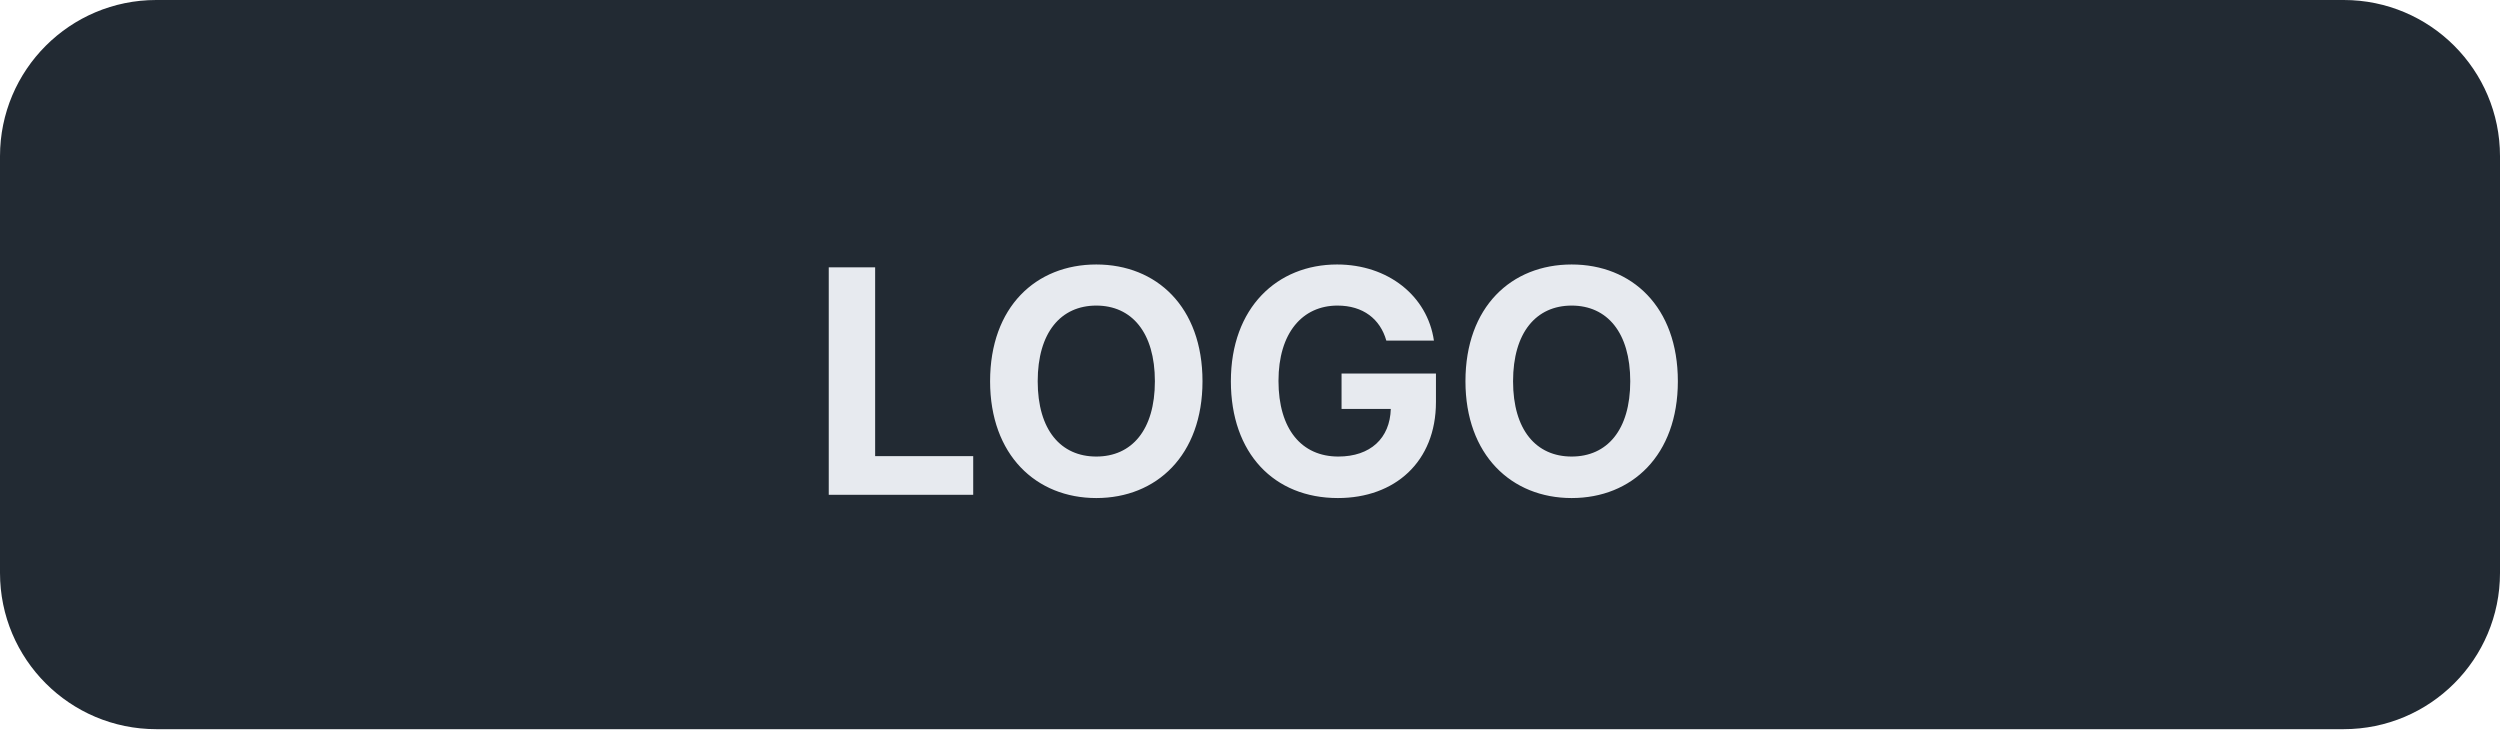
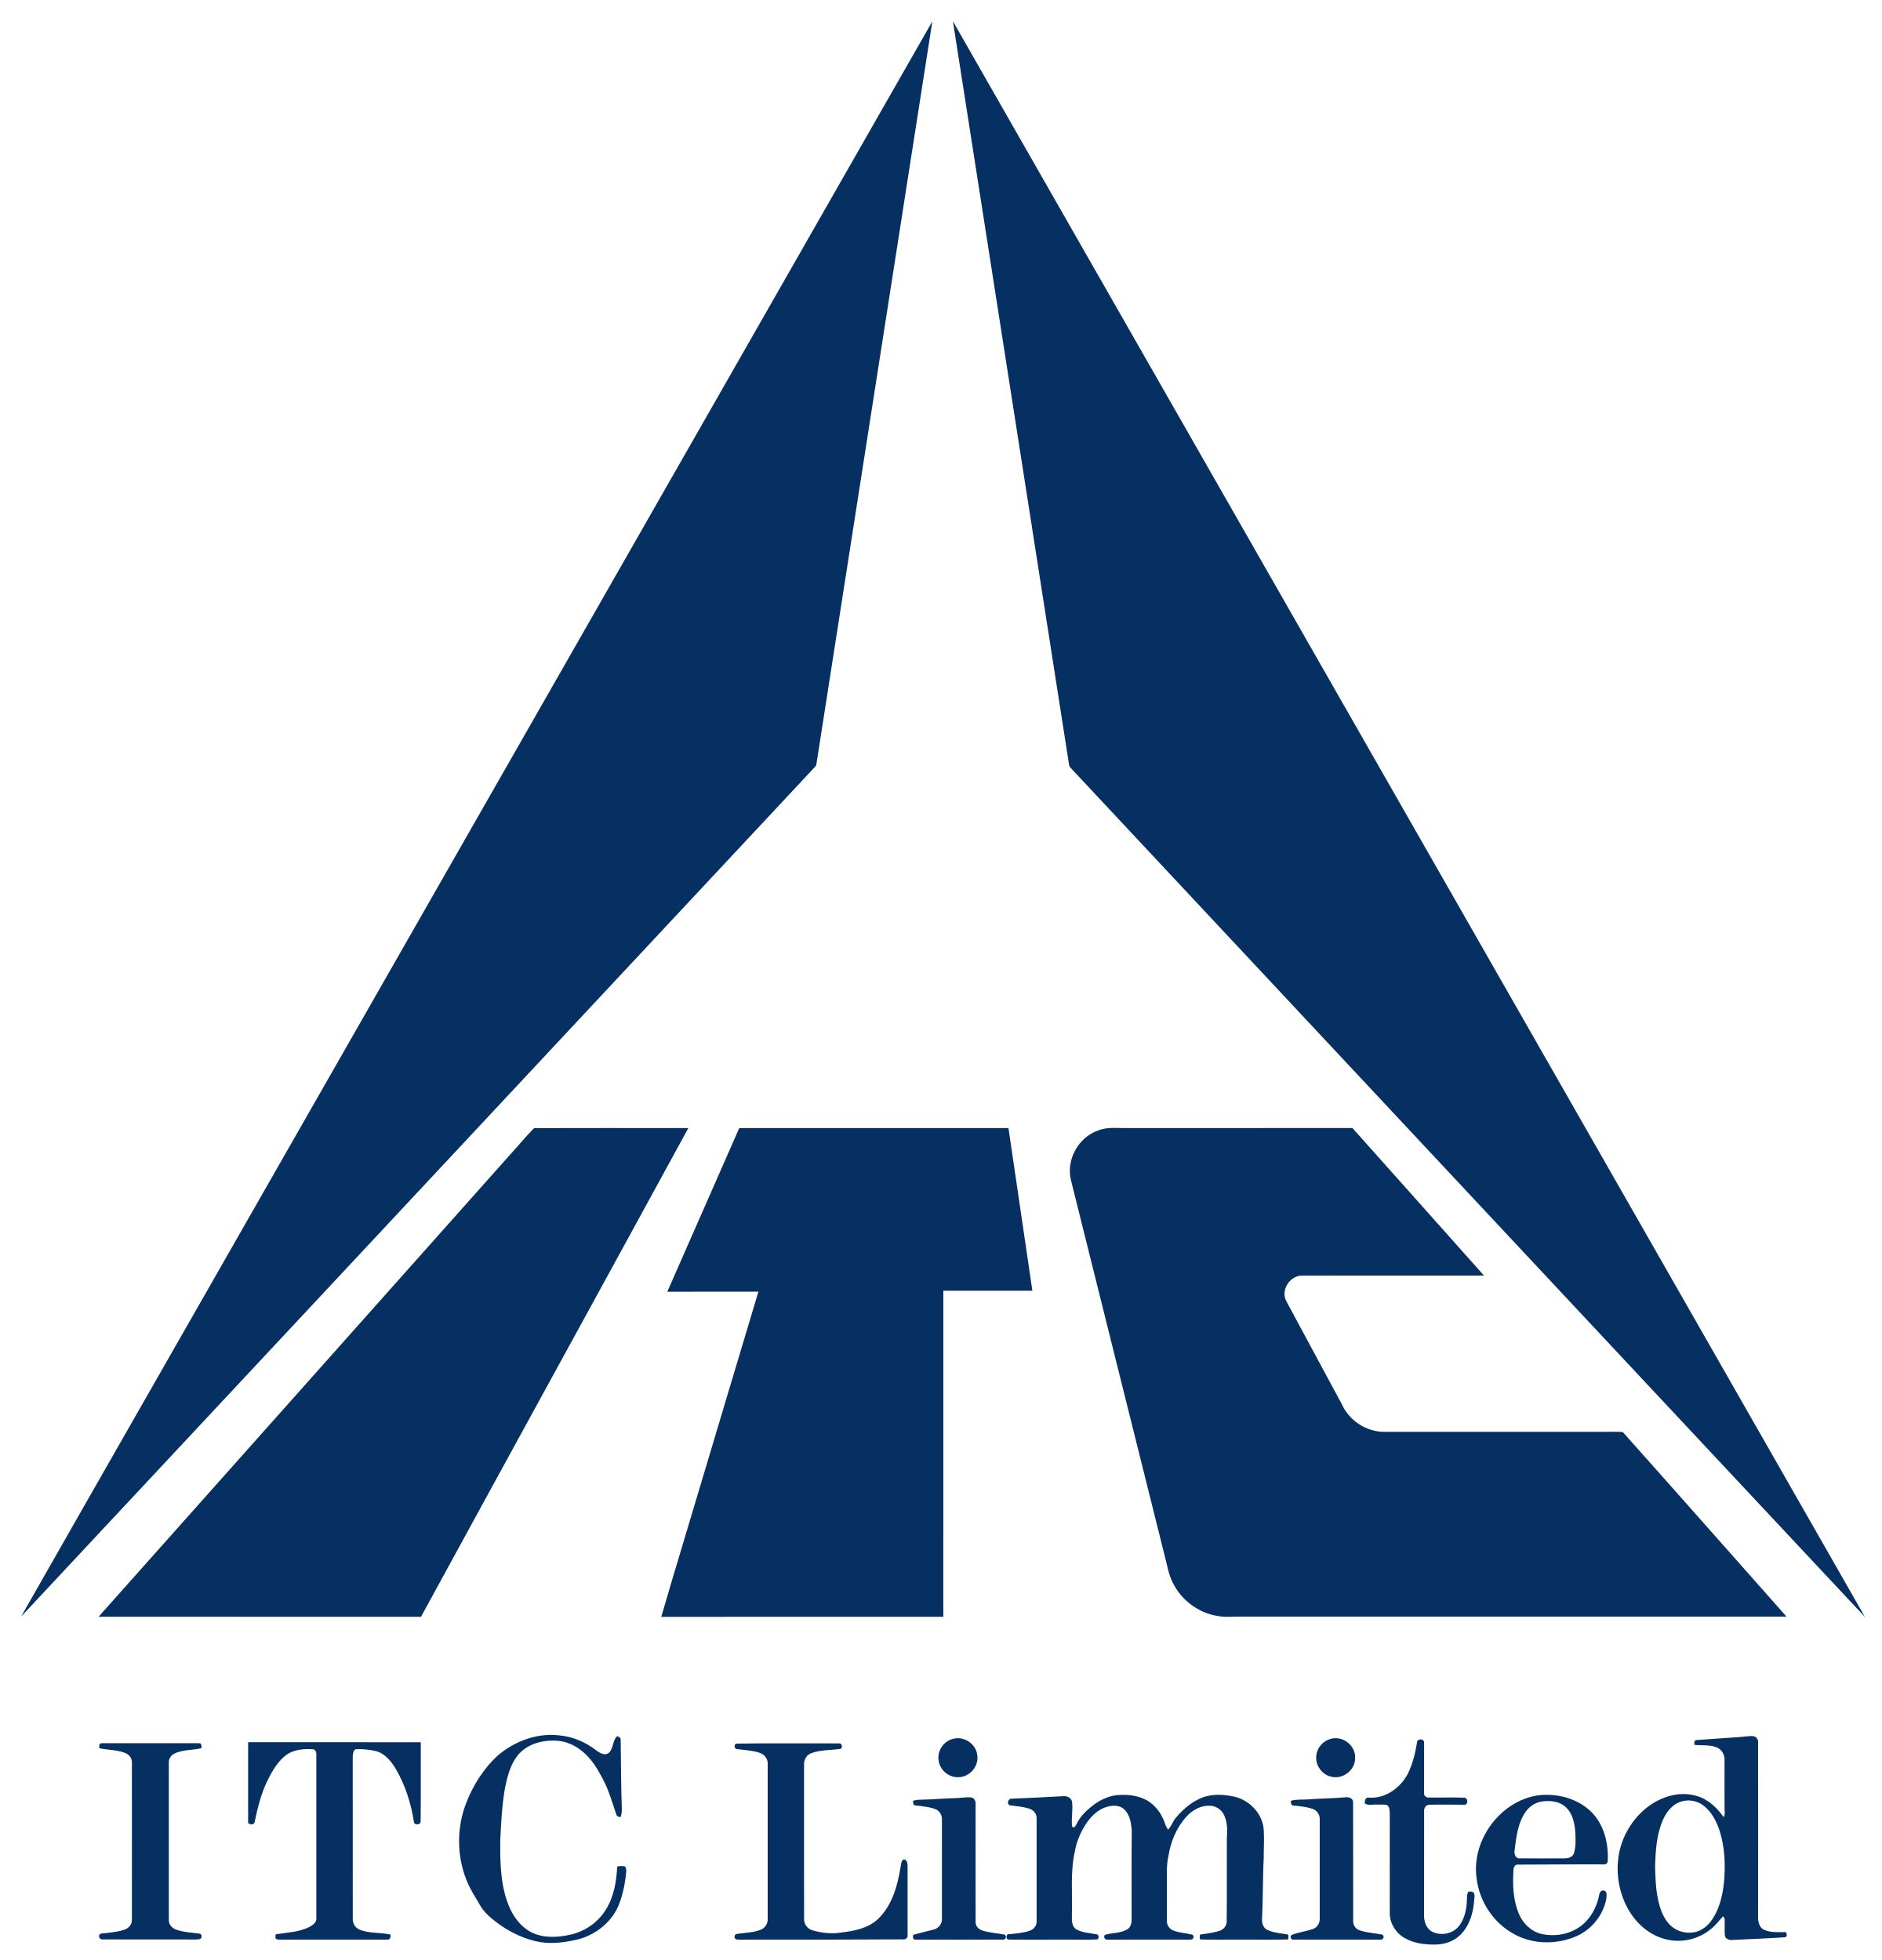
- <svg xmlns="http://www.w3.org/2000/svg" width="96" height="28">
-   <rect width="96" height="28" rx="6" fill="#222a33" />
-   <text x="48" y="19" font-family="Inter,system-ui" font-weight="700" font-size="12" fill="#e7eaef" text-anchor="middle">LOGO</text>
+ <svg xmlns="http://www.w3.org/2000/svg" width="288" height="300" viewBox="0 0 1632 1701" version="1.0" id="svg2">
+   <defs id="defs41">
+     </defs>
+   <g id="#cee4f6ff" />
+   <g id="#062f62ff">
+     <path d="M 270.82,959.84 C 450.04,646.06 629.25,332.28 808.49,18.52 C 775.01,233.35 741.4,448.15 707.92,662.98 C 707.68,665.23 705.52,666.49 704.22,668.14 C 475.42,913.11 246.57,1158.03 17.79,1403.02 C 101.96,1255.19 186.52,1107.59 270.82,959.84 z" id="path6" style="opacity:1;fill:#062f62" />
+     <path d="M 826.34,18.43 C 1090.22,480 1353.84,941.72 1617.69,1403.31 C 1512.55,1291.15 1407.67,1178.73 1302.6,1066.49 C 1177.75,932.95 1052.88,799.42 928.02,665.89 C 926.74,664.18 926.96,661.86 926.53,659.88 C 893.17,446.06 859.7,232.25 826.34,18.43 z" id="path8" style="opacity:1;fill:#062f62" />
+     <path d="M 442.6,1001.53 C 449.44,994.12 455.79,986.23 462.9,979.1 C 507.51,978.88 552.14,979.03 596.76,979.02 C 519.57,1120.47 441.98,1261.7 364.8,1403.15 C 271.54,1403.15 178.29,1403.19 85.03,1403.14 C 204.26,1269.3 323.4,1135.39 442.6,1001.53 z" id="path10" style="opacity:1;fill:#062f62" />
+     <path d="M 640.95,979 C 718.82,979.02 796.68,978.95 874.54,979.02 C 881.43,1026.07 888.41,1073.1 895.28,1120.15 C 869.52,1120.17 843.77,1120.18 818.01,1120.17 C 818,1214.5 818.01,1308.83 818,1403.17 C 736.42,1403.19 654.84,1403.12 573.27,1403.21 C 585.08,1362.57 597.48,1322.1 609.52,1281.53 C 625.56,1228.02 641.48,1174.48 657.57,1120.99 C 631.22,1121.01 604.88,1120.99 578.53,1121.01 C 599.35,1073.68 620.13,1026.33 640.95,979 z" id="path12" style="opacity:1;fill:#062f62" />
+     <path d="M 952.18,981.15 C 960.73,977.62 970.05,979.27 979.01,979 C 1043.67,978.98 1108.33,979.03 1173,978.97 C 1211.12,1021.56 1249.02,1064.38 1287.12,1107 C 1234.38,1107.02 1181.63,1106.96 1128.89,1107.04 C 1118.45,1107.28 1110.61,1119.74 1115.58,1129.15 C 1131.58,1159.15 1147.89,1189 1163.97,1218.97 C 1170.25,1232.88 1184.77,1242.4 1200.03,1242.63 C 1262.36,1242.64 1324.69,1242.63 1387.01,1242.63 C 1393.85,1242.74 1400.71,1242.41 1407.54,1242.77 C 1455.04,1296.04 1502.27,1349.58 1549.63,1402.98 C 1392.09,1403.02 1234.56,1403.01 1077.02,1402.99 C 1070.05,1402.81 1063.01,1403.83 1056.11,1402.46 C 1039.29,1399.85 1024.16,1388.5 1016.91,1373.11 C 1013.34,1366.15 1012.31,1358.32 1010.26,1350.86 C 983.09,1241.86 955.78,1132.88 928.68,1023.86 C 924.57,1006.39 935.23,987.04 952.18,981.15 z" id="path14" style="opacity:1;fill:#062f62" />
+     <path d="M 430.97,1523.93 C 445.42,1511.46 464.74,1503.93 483.97,1505.96 C 495.94,1506.94 507.46,1511.7 516.89,1519.11 C 519.83,1521.26 524.06,1523.91 527.57,1521.42 C 532.08,1517.63 530.71,1510.54 535.1,1506.65 C 536.43,1507.45 538.36,1508.04 538.07,1510.03 C 538.38,1529.67 538.31,1549.34 539.04,1568.97 C 539.13,1571.7 538.95,1574.48 537.96,1577.08 C 536.57,1576.64 534.66,1576.52 534.34,1574.77 C 531.03,1565.47 528.48,1555.84 524.11,1546.95 C 520.21,1539.17 516,1531.41 510.09,1524.96 C 503.37,1517.45 494.17,1511.81 484.01,1510.81 C 470.77,1509.57 455.79,1513.45 447.73,1524.74 C 441.89,1532.75 439.57,1542.6 437.6,1552.14 C 435.04,1566.97 434.31,1582.03 433.6,1597.05 C 433.4,1615.71 433.66,1634.96 440.47,1652.62 C 444.27,1662.46 450.69,1671.83 460.27,1676.76 C 470.64,1682.19 482.95,1681.52 494.07,1679.1 C 507.07,1676.32 518.87,1668.13 525.59,1656.6 C 532.39,1645.61 534.38,1632.55 535.07,1619.87 C 537.38,1619.28 539.75,1619.4 542.08,1619.87 C 542.41,1621.22 543.18,1622.54 542.91,1624.02 C 542.09,1633.21 540.38,1642.37 537.23,1651.07 C 531.5,1667.36 516.56,1679.51 499.91,1683.37 C 488.16,1686.04 475.72,1687.54 463.87,1684.59 C 449.87,1681.22 436.95,1674.06 425.97,1664.83 C 422.23,1661.61 418.67,1658.07 416.22,1653.75 C 411.88,1646.34 407.13,1639.1 404.04,1631.04 C 395.73,1609.81 395.79,1585.45 404.22,1564.27 C 410.12,1549.15 419.09,1535.06 430.97,1523.93 z" id="path16" style="opacity:1;fill:#062f62" />
+     <path d="M 1509.98,1507.43 C 1513.69,1507.18 1517.4,1506.37 1521.14,1506.81 C 1523.51,1507.25 1525.12,1509.55 1524.97,1511.93 C 1525.05,1561.27 1525,1610.62 1524.99,1659.96 C 1524.8,1665.03 1524.63,1671.41 1529.53,1674.48 C 1535.53,1677.49 1542.54,1676.73 1549.05,1676.84 C 1550.18,1678.39 1550.4,1681.16 1547.91,1681.3 C 1532.95,1682.28 1517.96,1682.85 1502.99,1683.59 C 1500.24,1683.89 1496.72,1682.95 1496.14,1679.86 C 1495.69,1674.89 1496.28,1669.88 1495.91,1664.92 C 1495.44,1664.26 1494.97,1663.64 1494.5,1663.07 C 1491.14,1666.84 1488.09,1670.95 1484.06,1674.08 C 1473.69,1682.75 1459.27,1686.33 1446.07,1683.27 C 1431.72,1680.2 1419.7,1669.95 1412.53,1657.4 C 1402.91,1640.62 1400.4,1619.79 1406.13,1601.29 C 1411.1,1585.53 1421.89,1571.47 1436.42,1563.43 C 1447.01,1557.57 1459.89,1555.08 1471.65,1558.62 C 1481.55,1561.41 1489.28,1568.76 1495.07,1576.98 C 1496.63,1574.56 1495.77,1571.63 1495.87,1568.97 C 1495.76,1554.97 1495.88,1540.97 1495.86,1526.97 C 1495.94,1522.44 1493.06,1517.92 1488.77,1516.36 C 1482.66,1514.09 1476.03,1514.94 1469.68,1514.3 C 1469.73,1512.71 1469.17,1510.64 1471.2,1510.14 C 1484.13,1509.24 1497.05,1508.27 1509.98,1507.43 M 1458.36,1563.47 C 1450.74,1565.68 1445.48,1572.35 1442.42,1579.36 C 1436.82,1592.11 1436,1606.27 1435.58,1620 C 1435.85,1629.73 1436.19,1639.54 1438.27,1649.09 C 1439.96,1656.63 1442.6,1664.32 1448.01,1670.06 C 1453.84,1676.37 1463.37,1678.76 1471.58,1676.46 C 1476.88,1674.8 1481.42,1671.13 1484.57,1666.6 C 1491.29,1657.25 1493.98,1645.7 1495.3,1634.44 C 1496.78,1619.06 1496.23,1603.2 1491.44,1588.41 C 1488.62,1580.19 1484.39,1571.94 1477.22,1566.71 C 1471.9,1562.73 1464.7,1561.5 1458.36,1563.47 z" id="path18" style="opacity:1;fill:#062f62" />
+     <path d="M 826.2,1509.15 C 835.6,1506.29 846.38,1513.26 847.42,1523.06 C 849.16,1532.77 840.74,1542.49 830.93,1542.34 C 822.35,1542.7 814.42,1535.55 813.84,1527 C 812.9,1519.06 818.48,1511.08 826.2,1509.15 z" id="path20" style="opacity:1;fill:#062f62" />
+     <path d="M 1154.18,1509.11 C 1164.59,1506 1176.12,1515.09 1175.31,1525.96 C 1175.35,1536.18 1164.76,1544.41 1154.86,1541.98 C 1146.44,1540.32 1140.34,1531.63 1141.72,1523.14 C 1142.44,1516.49 1147.71,1510.69 1154.18,1509.11 z" id="path22" style="opacity:1;fill:#062f62" />
+     <path d="M 1229.06,1511.96 C 1229.33,1508.68 1234.91,1508.79 1235.18,1512.04 C 1235.21,1526.68 1235.14,1541.34 1235.17,1555.98 C 1234.77,1558.15 1236.73,1560.11 1238.89,1559.97 C 1249.26,1560.15 1259.65,1559.79 1270.02,1560.12 C 1273.1,1560.35 1273.57,1564.9 1271.01,1566.24 C 1260.64,1566.21 1250.26,1566.04 1239.9,1566.23 C 1236.87,1566.07 1234.86,1569.13 1235.19,1571.94 C 1235.13,1601.95 1235.21,1631.97 1235.16,1661.99 C 1234.95,1667.57 1237.07,1673.89 1242.35,1676.55 C 1249.98,1680.25 1260.15,1678.31 1265.43,1671.51 C 1271.01,1664.31 1272.43,1654.81 1272.4,1645.94 C 1272.16,1644.28 1273.04,1642.89 1273.8,1641.53 C 1275.26,1641.76 1277.28,1641.17 1278.2,1642.78 C 1279.55,1644.55 1278.71,1646.87 1278.67,1648.92 C 1277.87,1659.94 1274.61,1671.57 1266.39,1679.39 C 1260.77,1684.95 1252.75,1687.48 1244.98,1687.6 C 1235.79,1687.78 1226.22,1686.56 1218.17,1681.86 C 1210.5,1677.47 1205.24,1668.89 1205.38,1659.99 C 1205.41,1631.32 1205.39,1602.65 1205.4,1573.99 C 1205.13,1571.52 1205.48,1568.35 1203.24,1566.73 C 1200.33,1565.57 1197.04,1566.34 1193.99,1566.15 C 1190.55,1565.85 1186.7,1567.24 1183.7,1565.06 C 1183.6,1562.92 1184.1,1559.85 1186.91,1560.05 C 1201.34,1561.31 1214.78,1551.61 1221.15,1539.15 C 1225.32,1530.62 1227.62,1521.3 1229.06,1511.96 z" id="path24" style="opacity:1;fill:#062f62" />
+     <path d="M 214.83,1512 C 264.76,1512.01 314.69,1511.98 364.62,1512.01 C 364.52,1534.79 364.77,1557.57 364.5,1580.34 C 364.71,1583.52 360.67,1584.15 358.83,1582.12 C 356.35,1565.4 351.15,1548.96 342.48,1534.4 C 338.51,1527.96 333.12,1521.55 325.47,1519.65 C 319.73,1518.39 313.82,1517.72 307.96,1518.11 C 305.8,1519.62 305.59,1522.58 305.58,1525.01 C 305.64,1571.66 305.59,1618.32 305.6,1664.97 C 305.41,1668.96 307.55,1673.06 311.37,1674.58 C 319.9,1678.18 329.47,1676.9 338.33,1678.92 C 338.75,1681.13 337.84,1683.82 335.07,1683.33 C 304.39,1683.4 273.7,1683.31 243.02,1683.38 C 241.46,1683.26 239.44,1683.56 238.51,1681.98 C 238.54,1681.17 238.61,1679.53 238.64,1678.72 C 248.57,1677.07 259.12,1676.97 268.23,1672.16 C 270.93,1670.72 274.13,1668.53 273.98,1665.09 C 274.01,1617.73 273.99,1570.36 273.99,1523 C 274.15,1521 273.41,1518.24 271.02,1518.09 C 263.58,1517.62 255.62,1518.27 249.09,1522.19 C 240.9,1527.79 235.81,1536.7 231.54,1545.43 C 225.93,1556.82 223,1569.26 220.39,1581.61 C 219.42,1584.07 216.47,1583.45 214.81,1582.09 C 214.83,1558.72 214.82,1535.36 214.83,1512 z" id="path26" style="opacity:1;fill:#062f62" />
+     <path d="M 85.73,1517.22 C 85.49,1515.44 85.42,1512.7 87.93,1512.87 C 115.97,1512.83 144.02,1512.82 172.07,1512.86 C 174.59,1512.66 174.43,1515.43 174.26,1517.19 C 166.51,1519.01 158.08,1518.32 150.76,1521.87 C 147.72,1523.32 145.72,1526.62 146,1530.02 C 146.01,1575.37 145.98,1620.71 146.01,1666.06 C 145.73,1670.01 148.73,1673.37 152.31,1674.62 C 158.88,1676.95 165.96,1677.24 172.83,1678.12 C 174.47,1678.61 174.71,1680.45 174.17,1681.89 C 172.93,1683.47 170.78,1683.07 169.02,1683.2 C 142.34,1683.12 115.66,1683.22 88.98,1683.14 C 86.55,1683.51 84.88,1681.37 85.7,1679.1 C 87.36,1677.35 89.99,1677.99 92.13,1677.57 C 97.57,1676.82 103.2,1676.45 108.33,1674.34 C 111.67,1673.03 114.13,1669.69 113.98,1666.05 C 114.02,1620.68 113.99,1575.31 113.99,1529.95 C 114.25,1526.02 111.51,1522.51 107.92,1521.22 C 100.82,1518.5 93.06,1518.81 85.73,1517.22 z" id="path28" style="opacity:1;fill:#062f62" />
+     <path d="M 638.2,1513.19 C 667.78,1512.76 697.4,1513.11 726.99,1513.01 C 729.75,1512.26 731.32,1516.56 728.79,1517.76 C 720.39,1519.04 711.49,1518.45 703.42,1521.53 C 699.14,1523.03 696.85,1527.58 697.17,1531.95 C 697.19,1576.33 697.1,1620.72 697.2,1665.1 C 696.86,1669.8 700.2,1674.11 704.69,1675.31 C 712.61,1677.56 721,1678.5 729.18,1677.2 C 740.53,1675.8 752.81,1673.6 761.39,1665.38 C 773.69,1653.57 778.36,1636.36 780.99,1620.05 C 781.47,1617.84 781.29,1614.38 783.99,1613.63 C 786.76,1614.37 787.01,1617.6 787,1619.98 C 787,1639.67 786.99,1659.36 787.01,1679.06 C 787.38,1680.9 786.04,1683.07 784.05,1683.09 C 738.38,1683.25 692.7,1683.46 647.02,1683.38 C 644.06,1683.21 640.99,1683.8 638.12,1682.99 C 635.94,1681.99 636.76,1678.42 639.03,1678.35 C 645.92,1677.31 653.15,1677.35 659.69,1674.68 C 663.54,1673.17 665.91,1669.12 665.64,1665.04 C 665.64,1620.36 665.62,1575.68 665.64,1531 C 665.9,1526.65 662.92,1522.6 658.84,1521.24 C 652.48,1519.12 645.7,1518.81 639.1,1517.98 C 636.57,1517.87 636.12,1514.32 638.2,1513.19 z" id="path30" style="opacity:1;fill:#062f62" />
+     <path d="M 949.55,1565.55 C 955.86,1561.13 963.29,1557.98 971.08,1557.75 C 980.27,1557.33 990.02,1558.77 997.6,1564.35 C 1003.78,1568.88 1008.06,1575.66 1010.45,1582.87 C 1011.02,1584.66 1011.95,1586.3 1013.01,1587.87 C 1015.98,1584.98 1016.98,1580.78 1019.68,1577.7 C 1025.19,1571.08 1031.76,1565.18 1039.58,1561.43 C 1048.96,1556.63 1060.07,1556.98 1070.12,1559.16 C 1083.93,1562.12 1095.74,1574.66 1096.09,1589.05 C 1096.54,1597.02 1095.98,1605 1096,1612.98 C 1095.08,1630.31 1095.47,1647.69 1094.57,1665.02 C 1094.28,1668.82 1095.42,1673.15 1099.17,1674.91 C 1104.81,1677.5 1111.18,1677.82 1117.23,1678.93 C 1117.54,1680.31 1117.5,1681.73 1117.2,1683.14 C 1103.47,1683.66 1089.72,1683.22 1075.99,1683.37 C 1064.25,1683.22 1052.5,1683.65 1040.78,1683.14 C 1040.43,1681.72 1040.42,1680.3 1040.79,1678.93 C 1046.74,1677.93 1052.87,1677.5 1058.55,1675.34 C 1061.89,1674.02 1064.11,1670.58 1063.9,1666.99 C 1064.16,1643 1063.89,1619.01 1064.03,1595.03 C 1064.65,1588.4 1064.49,1581.4 1061.64,1575.27 C 1059.41,1570.44 1054.37,1567.08 1049.03,1567.13 C 1041.18,1566.79 1033.89,1571.06 1028.78,1576.74 C 1020.32,1586.21 1015.26,1598.35 1013.32,1610.82 C 1011.43,1619.08 1012.11,1627.57 1012,1635.97 C 1012.03,1646.34 1011.93,1656.72 1012.03,1667.1 C 1011.85,1670.7 1014.19,1674.05 1017.51,1675.38 C 1022.76,1677.49 1028.51,1677.68 1033.97,1678.96 C 1035.55,1679.83 1035.52,1682.2 1033.9,1683.05 C 1031.97,1683.51 1029.98,1683.32 1028.03,1683.37 C 1005.67,1683.3 983.31,1683.42 960.95,1683.34 C 958.59,1683.97 956.46,1681.05 958.25,1679.21 C 964.7,1677.17 972.17,1677.97 978.02,1674.13 C 982.24,1671.16 981.35,1665.46 981.4,1661 C 981.44,1637 981.26,1613 981.52,1589.01 C 981.04,1582.36 980.02,1574.85 974.82,1570.12 C 970.81,1566.45 964.82,1566.62 959.93,1568.09 C 952.68,1570.15 946.95,1575.55 942.69,1581.56 C 937.45,1589.18 933.61,1597.82 932.09,1606.98 C 928.17,1624.72 930.04,1642.96 929.6,1660.96 C 929.59,1665.6 928.88,1671.67 933.54,1674.47 C 939.15,1677.55 945.79,1677.62 951.94,1678.9 C 952.19,1679.35 952.67,1680.27 952.91,1680.72 C 952.69,1681.32 952.24,1682.52 952.02,1683.12 C 941.68,1683.68 931.31,1683.22 920.96,1683.37 C 905.61,1683.3 890.25,1683.52 874.91,1683.27 C 872.32,1683.2 872.39,1680.18 873.74,1678.71 C 880.13,1678.15 886.66,1677.67 892.8,1675.67 C 896.49,1674.55 899.3,1670.98 898.97,1667.05 C 899,1637.32 899.03,1607.58 898.97,1577.85 C 899.09,1573.91 895.98,1570.61 892.35,1569.57 C 887.08,1567.99 881.56,1567.48 876.12,1566.8 C 872.71,1566.3 874.07,1561.09 876.92,1561.03 C 891.95,1560.47 906.97,1559.64 921.99,1558.83 C 925.42,1558.45 929.48,1560.36 929.79,1564.18 C 930.53,1571.05 928.98,1577.96 929.71,1584.86 C 930.91,1587.35 932.8,1584.9 933.42,1583.38 C 936.85,1575.97 943.07,1570.31 949.55,1565.55 z" id="path32" style="opacity:1;fill:#062f62" />
+     <path d="M 1333.24,1558.22 C 1349.72,1555.94 1367.71,1560.42 1379.89,1572.11 C 1391.2,1583.08 1395.29,1599.6 1394.52,1614.94 C 1394.61,1616.8 1392.93,1618.41 1391.06,1618.02 C 1366.06,1617.9 1341.07,1618.17 1316.08,1618.22 C 1313.57,1618.23 1312.76,1621.01 1312.72,1623.07 C 1311.85,1635.99 1312.42,1649.49 1317.68,1661.51 C 1321.2,1669.65 1328.31,1676.37 1337.06,1678.39 C 1350.56,1681.43 1365.95,1677.82 1375.6,1667.58 C 1381.71,1661.18 1385.55,1652.83 1387.16,1644.18 C 1387.42,1642.33 1388.87,1640.23 1391.02,1640.73 C 1394.44,1641.22 1393.4,1645.47 1393.27,1647.92 C 1390.55,1662.41 1380.08,1675.08 1366.47,1680.71 C 1349.65,1687.74 1329.5,1687.5 1313.42,1678.59 C 1295.42,1668.99 1282.98,1650.11 1280.71,1629.9 C 1276.19,1597.37 1300.74,1563.56 1333.24,1558.22 M 1336.44,1563.57 C 1331.14,1564.71 1326.35,1567.95 1323.27,1572.4 C 1316.38,1582.16 1315.16,1594.42 1313.68,1605.93 C 1313.14,1608.82 1314.44,1613.03 1318.05,1612.78 C 1330.72,1612.91 1343.39,1612.82 1356.06,1612.81 C 1359.56,1612.92 1364.01,1612.12 1365.23,1608.27 C 1366.84,1602.69 1366.74,1596.78 1366.4,1591.04 C 1365.98,1583.08 1364.34,1574.44 1358.44,1568.64 C 1352.68,1563.05 1343.99,1562.3 1336.44,1563.57 z" id="path34" style="opacity:1;fill:#062f62" />
+     <path d="M 827.08,1560.59 C 832.09,1560.55 837.07,1559.5 842.07,1559.9 C 844.96,1560.32 846.29,1563.25 846.01,1565.93 C 846.04,1599.98 845.95,1634.04 846.03,1668.09 C 845.89,1671.52 848.6,1674.35 851.73,1675.35 C 857.96,1677.37 864.58,1677.72 870.99,1678.93 C 873.18,1679.75 872.42,1683.53 870.04,1683.29 C 844.7,1683.44 819.35,1683.38 794.02,1683.31 C 791.52,1683.64 791.46,1680.79 791.97,1679.14 C 797.9,1677.47 803.9,1676.02 809.88,1674.51 C 814.06,1673.43 817.11,1669.42 816.81,1665.07 C 816.87,1636.34 816.83,1607.61 816.8,1578.89 C 817,1575.02 814.57,1571.35 810.97,1569.98 C 805.29,1567.91 799.18,1567.61 793.25,1566.75 C 791.48,1566.25 791.97,1564.25 791.72,1562.91 C 794.36,1561.88 797.21,1561.88 800.01,1561.84 C 809.04,1561.65 818.04,1560.75 827.08,1560.59 z" id="path36" style="opacity:1;fill:#062f62" />
+     <path d="M 1135.04,1561.59 C 1145.69,1560.81 1156.38,1560.7 1167.02,1559.8 C 1169.8,1559.35 1173.65,1560.71 1173.56,1564.07 C 1173.68,1598.4 1173.56,1632.74 1173.63,1667.07 C 1173.45,1670.54 1175.53,1673.85 1178.8,1675.1 C 1185.23,1677.43 1192.16,1677.65 1198.83,1678.95 C 1201.3,1680.2 1199.64,1683.99 1197.05,1683.34 C 1172.01,1683.36 1146.97,1683.42 1121.94,1683.32 C 1119.67,1683.7 1118.4,1680.48 1120.25,1679.26 C 1126.24,1676.83 1132.78,1676.18 1138.86,1674.05 C 1142.58,1672.77 1144.7,1668.9 1144.61,1665.11 C 1144.64,1636.36 1144.64,1607.62 1144.61,1578.87 C 1144.8,1574.81 1142.1,1571.04 1138.27,1569.78 C 1132.73,1567.98 1126.87,1567.48 1121.11,1566.83 C 1119.36,1566.25 1119.75,1564.21 1119.57,1562.83 C 1124.58,1561.33 1129.89,1562.06 1135.04,1561.59 z" id="path38" style="opacity:1;fill:#062f62" />
+   </g>
</svg>
